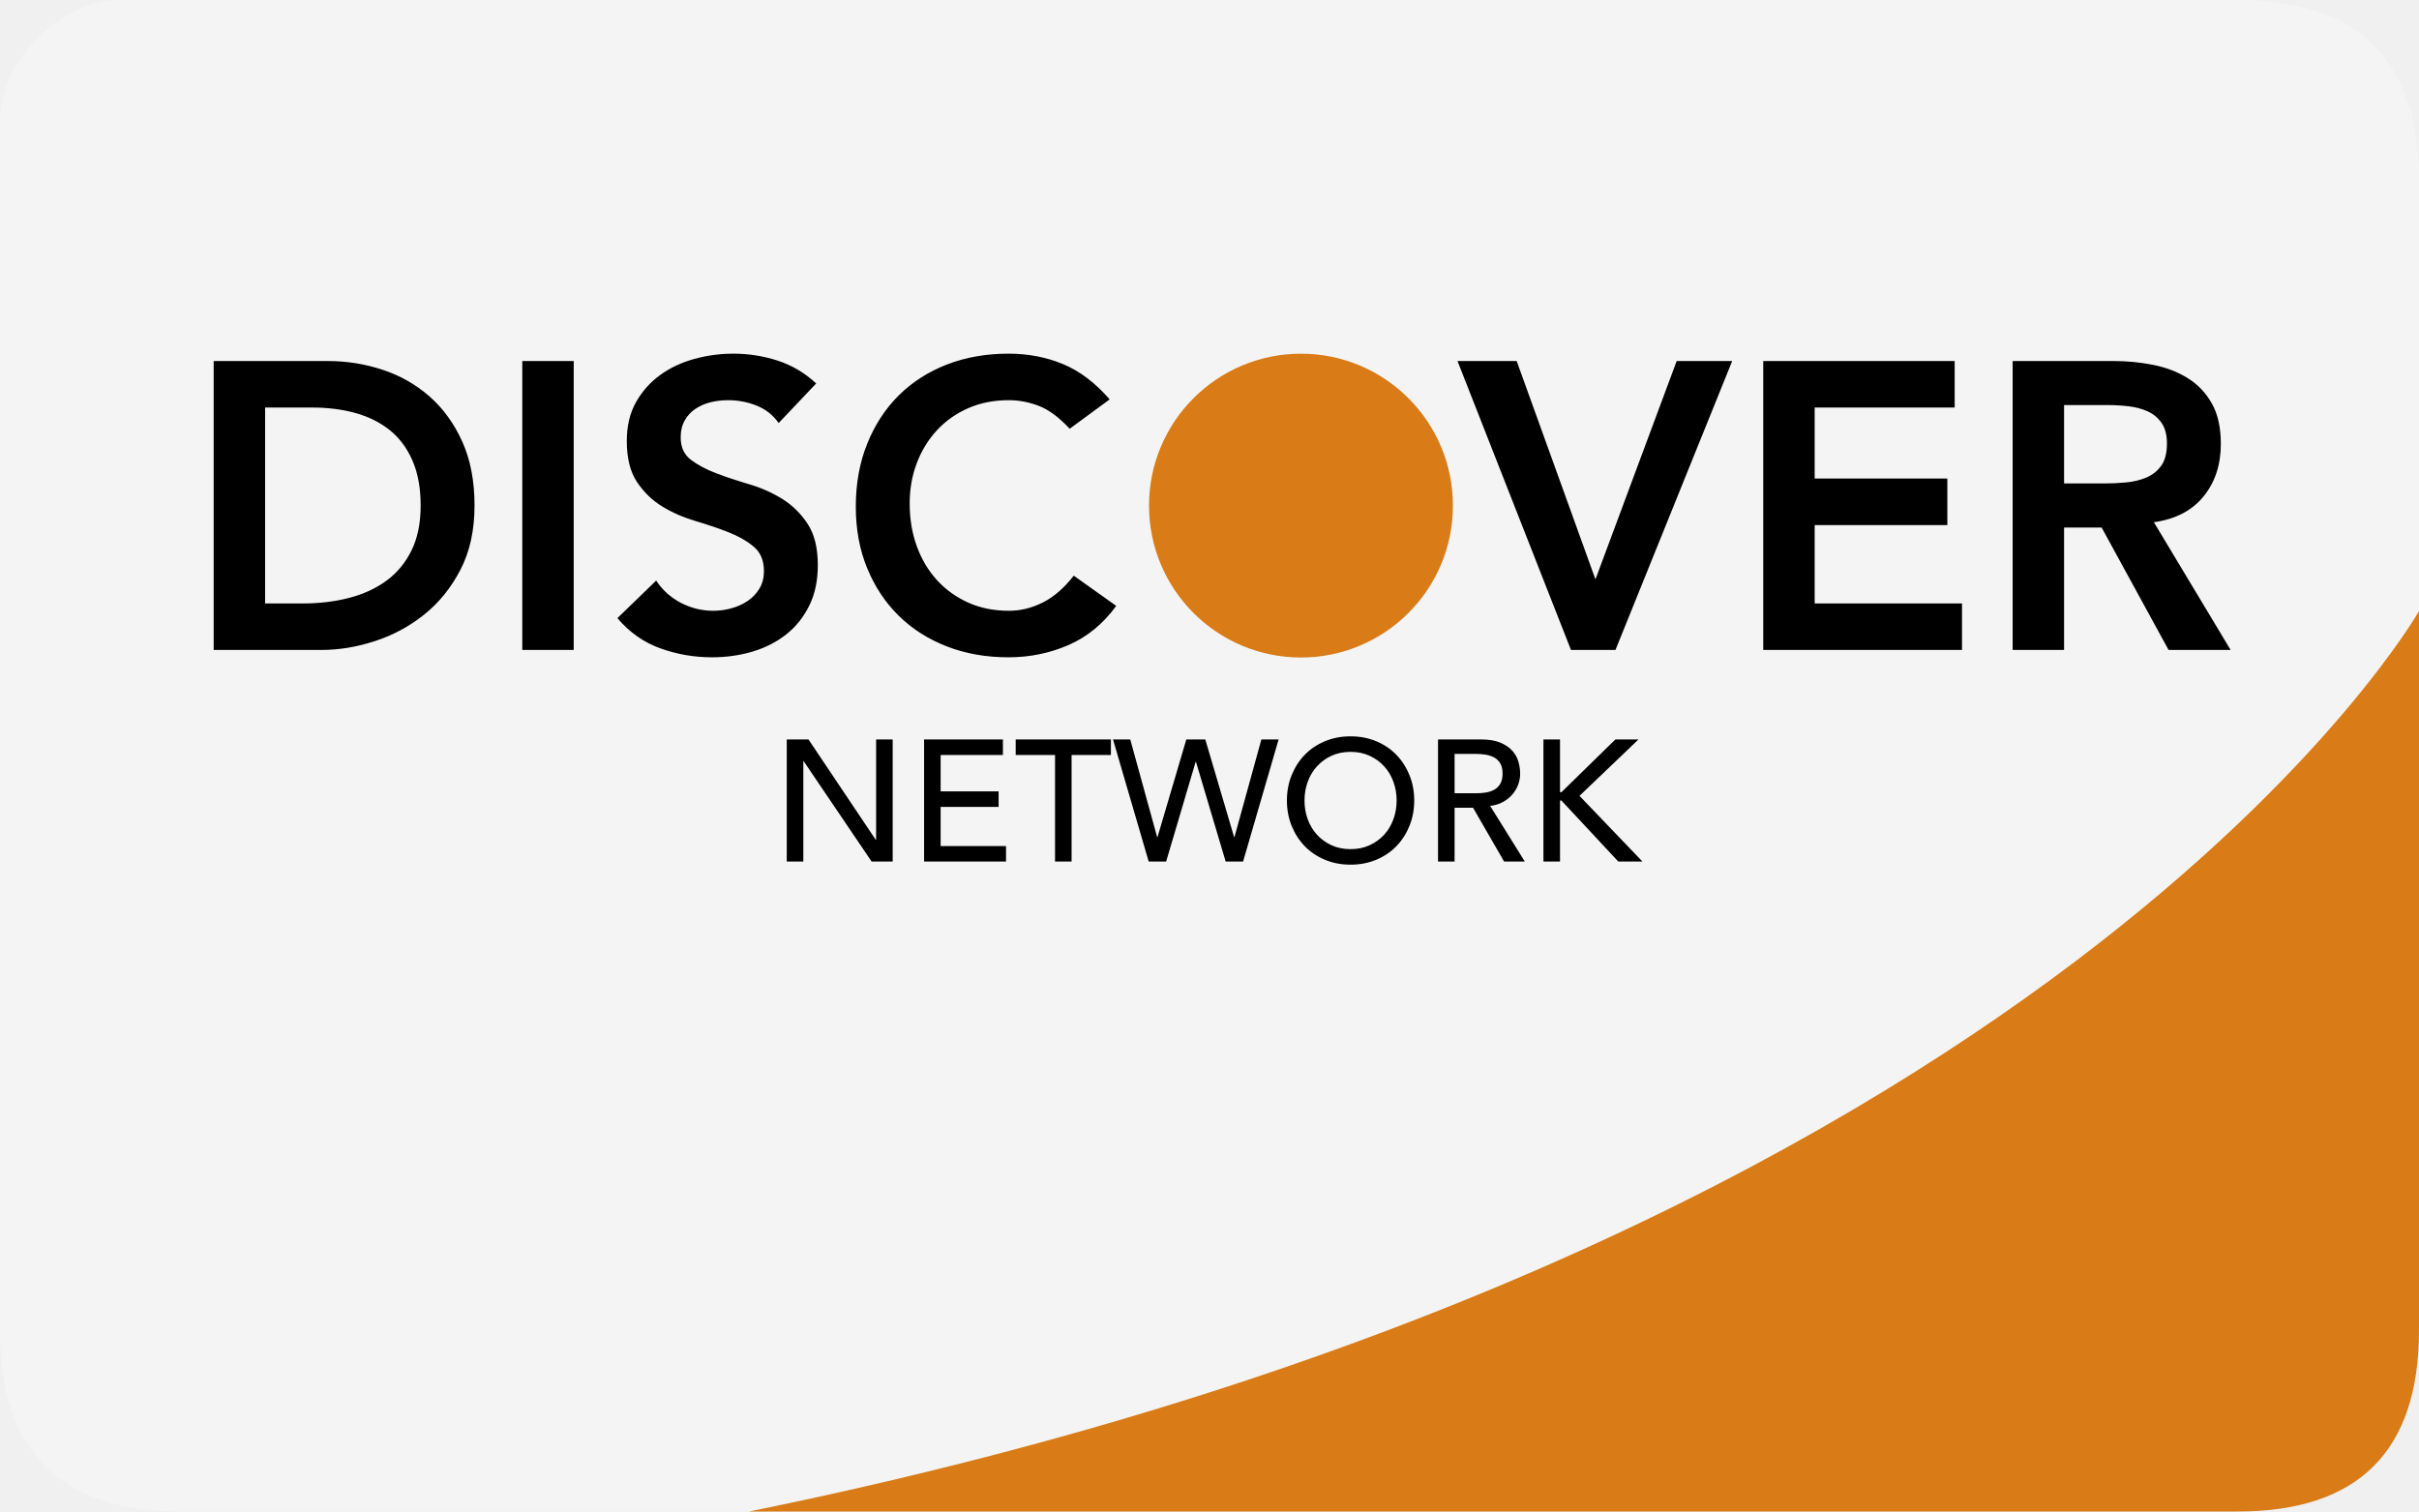
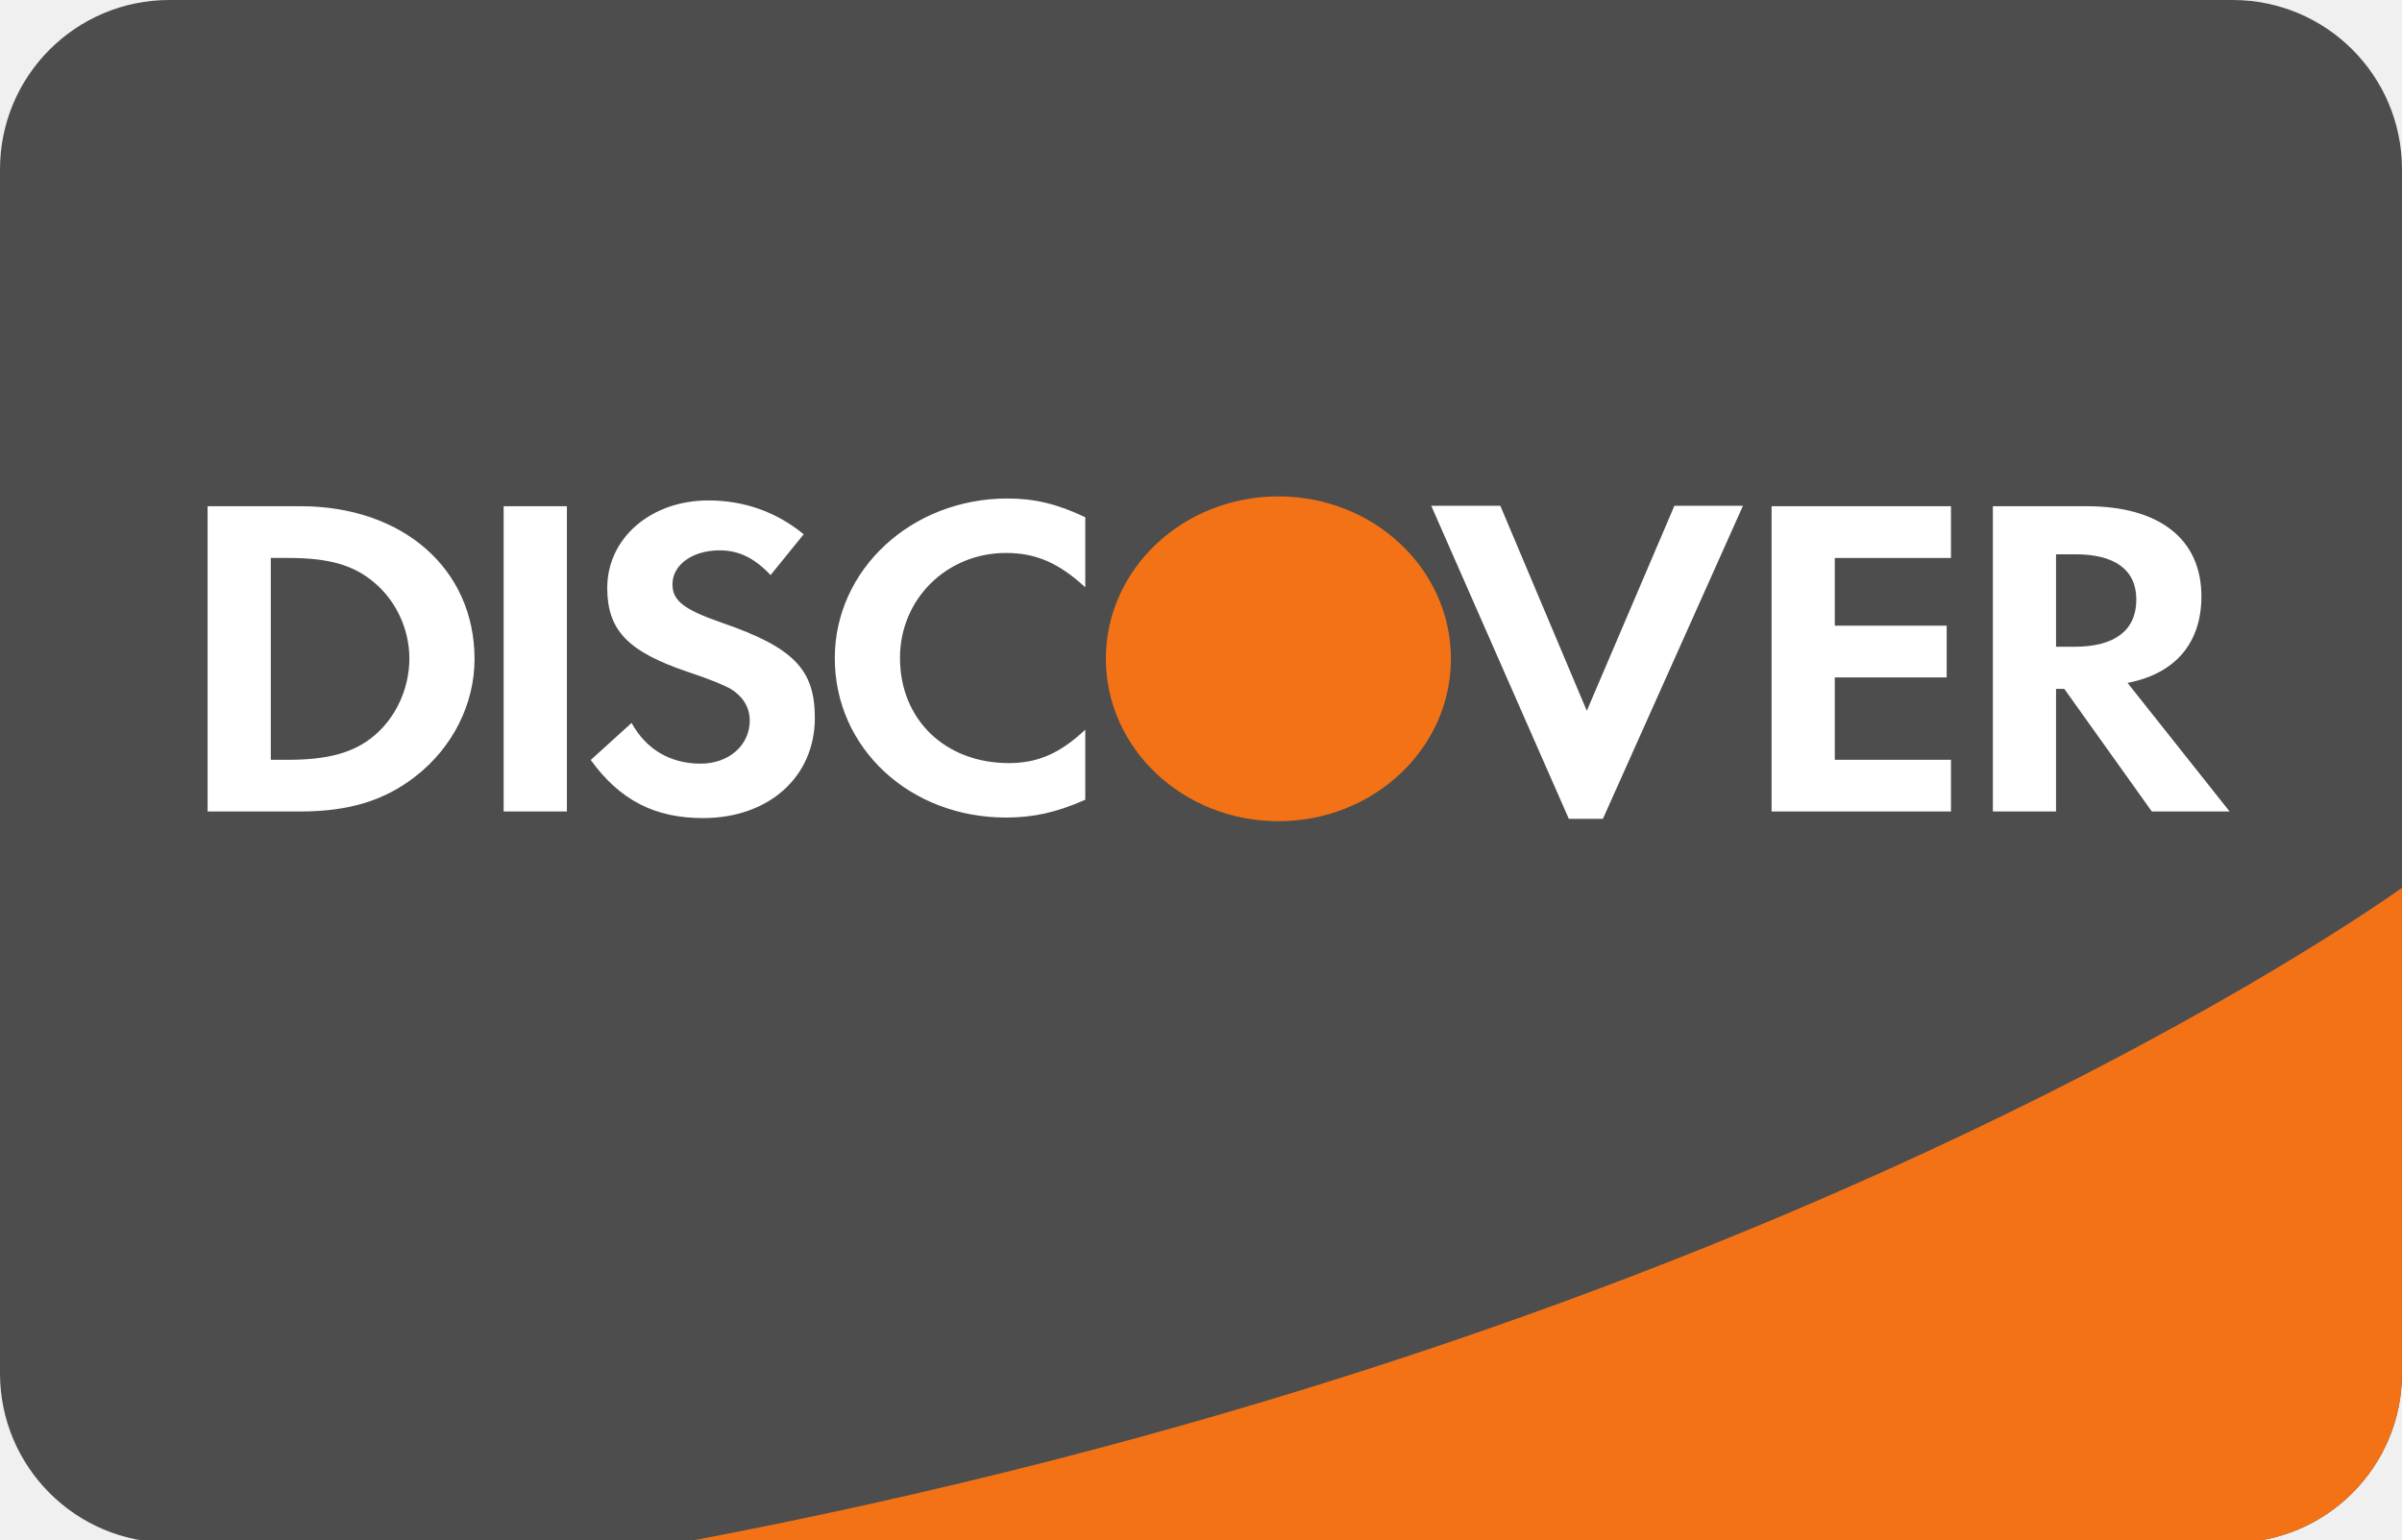
- <svg xmlns="http://www.w3.org/2000/svg" height="100px" version="1.1" viewBox="0 0 160 100" width="160px">
-   <defs />
-   <g fill="none" fill-rule="evenodd" id="Page-1" stroke="none" stroke-width="1">
-     <g id="DISCOVER">
-       <path d="M148,1.01146687e-06 C140,1.76644588e-06 55.301,-1.60318373e-06 8,1.01146687e-06 C4,1.23257532e-06 -1.84741111e-13,4 1.42108547e-14,8 L1.42108547e-14,88 C-4.62839855e-07,96 4,100 12,100 C56.623,100 140,100 148,100 C156,100 160,96 160,88 L160,12 C160,4 156,1.01146687e-06 148,1.01146687e-06 Z M148,1.01146687e-06" fill="#F4F4F4" id="Rectangle-1" />
-       <path d="M49.543,100 C92.529,100 141.934,100 148,100 C156,100 160,96 160,88 L160,40.429 C160,40.429 136.159,82.403 49.543,100 Z M49.543,100" fill="#D97B16" id="Rectangle-1-copy" />
-       <path d="M52.038,48.921 L53.476,48.921 L57.927,55.562 L57.949,55.562 L57.949,48.921 L59.045,48.921 L59.045,57 L57.653,57 L53.157,50.359 L53.134,50.359 L53.134,57 L52.038,57 L52.038,48.921 Z M61.122,48.921 L66.337,48.921 L66.337,49.948 L62.217,49.948 L62.217,52.356 L66.051,52.356 L66.051,53.383 L62.217,53.383 L62.217,55.973 L66.542,55.973 L66.542,57 L61.122,57 L61.122,48.921 Z M69.783,49.948 L67.181,49.948 L67.181,48.921 L73.48,48.921 L73.48,49.948 L70.878,49.948 L70.878,57 L69.783,57 L69.783,49.948 Z M73.617,48.921 L74.758,48.921 L76.538,55.38 L76.561,55.38 L78.467,48.921 L79.722,48.921 L81.628,55.38 L81.651,55.38 L83.431,48.921 L84.572,48.921 L82.221,57 L81.069,57 L79.106,50.404 L79.083,50.404 L77.132,57 L75.979,57 L73.617,48.921 Z M89.33,57.205 C88.714,57.205 88.148,57.097 87.63,56.88 C87.113,56.663 86.67,56.365 86.301,55.984 C85.932,55.604 85.643,55.155 85.434,54.638 C85.224,54.121 85.12,53.561 85.12,52.96 C85.12,52.359 85.224,51.8 85.434,51.283 C85.643,50.766 85.932,50.317 86.301,49.936 C86.67,49.556 87.113,49.257 87.63,49.041 C88.148,48.824 88.714,48.715 89.33,48.715 C89.947,48.715 90.513,48.824 91.031,49.041 C91.548,49.257 91.991,49.556 92.36,49.936 C92.729,50.317 93.018,50.766 93.227,51.283 C93.437,51.8 93.541,52.359 93.541,52.96 C93.541,53.561 93.437,54.121 93.227,54.638 C93.018,55.155 92.729,55.604 92.36,55.984 C91.991,56.365 91.548,56.663 91.031,56.88 C90.513,57.097 89.947,57.205 89.33,57.205 Z M89.33,56.178 C89.795,56.178 90.213,56.093 90.586,55.922 C90.958,55.75 91.278,55.52 91.544,55.231 C91.811,54.942 92.016,54.602 92.16,54.21 C92.305,53.818 92.377,53.402 92.377,52.96 C92.377,52.519 92.305,52.103 92.16,51.711 C92.016,51.319 91.811,50.979 91.544,50.69 C91.278,50.4 90.958,50.17 90.586,49.999 C90.213,49.828 89.795,49.742 89.33,49.742 C88.866,49.742 88.448,49.828 88.075,49.999 C87.702,50.17 87.383,50.4 87.117,50.69 C86.85,50.979 86.645,51.319 86.5,51.711 C86.356,52.103 86.284,52.519 86.284,52.96 C86.284,53.402 86.356,53.818 86.5,54.21 C86.645,54.602 86.85,54.942 87.117,55.231 C87.383,55.52 87.702,55.75 88.075,55.922 C88.448,56.093 88.866,56.178 89.33,56.178 C89.33,56.178 88.866,56.178 89.33,56.178 Z M95.116,48.921 L97.957,48.921 C98.475,48.921 98.901,48.991 99.235,49.132 C99.57,49.273 99.835,49.451 100.029,49.668 C100.223,49.885 100.358,50.129 100.434,50.399 C100.51,50.669 100.548,50.929 100.548,51.18 C100.548,51.439 100.502,51.688 100.411,51.928 C100.32,52.167 100.188,52.384 100.017,52.578 C99.846,52.772 99.637,52.936 99.39,53.069 C99.142,53.202 98.867,53.284 98.562,53.314 L100.856,57 L99.487,57 L97.432,53.44 L96.211,53.44 L96.211,57 L95.116,57 L95.116,48.921 Z M96.211,52.481 L97.649,52.481 C97.862,52.481 98.073,52.464 98.283,52.43 C98.492,52.396 98.678,52.333 98.842,52.241 C99.005,52.15 99.137,52.019 99.235,51.848 C99.334,51.677 99.384,51.454 99.384,51.18 C99.384,50.906 99.334,50.684 99.235,50.513 C99.137,50.342 99.005,50.21 98.842,50.119 C98.678,50.028 98.492,49.965 98.283,49.931 C98.073,49.896 97.862,49.879 97.649,49.879 L96.211,49.879 L96.211,52.481 Z M102.088,48.921 L103.184,48.921 L103.184,52.413 L103.275,52.413 L106.847,48.921 L108.376,48.921 L104.473,52.652 L108.638,57 L107.041,57 L103.275,52.96 L103.184,52.96 L103.184,57 L102.088,57 L102.088,48.921 Z M102.088,48.921" fill="#000000" id="NETWORK" />
-       <path d="M14.133,23.884 L21.666,23.884 C22.927,23.884 24.141,24.077 25.311,24.465 C26.482,24.852 27.516,25.441 28.416,26.233 C29.317,27.025 30.036,28.019 30.576,29.216 C31.117,30.414 31.387,31.822 31.387,33.442 C31.387,35.08 31.076,36.497 30.455,37.694 C29.834,38.892 29.033,39.881 28.052,40.664 C27.071,41.448 25.982,42.032 24.785,42.419 C23.588,42.807 22.414,43 21.262,43 L14.133,43 L14.133,23.884 Z M20.073,39.922 C21.136,39.922 22.139,39.801 23.084,39.557 C24.029,39.314 24.852,38.937 25.555,38.423 C26.257,37.91 26.81,37.245 27.215,36.425 C27.62,35.606 27.823,34.612 27.823,33.442 C27.823,32.29 27.643,31.3 27.282,30.472 C26.922,29.644 26.423,28.974 25.784,28.46 C25.145,27.947 24.389,27.57 23.516,27.326 C22.643,27.083 21.685,26.962 20.64,26.962 L17.535,26.962 L17.535,39.922 L20.073,39.922 Z M34.545,23.884 L37.947,23.884 L37.947,43 L34.545,43 L34.545,23.884 Z M51.502,27.988 C51.141,27.466 50.66,27.084 50.057,26.84 C49.454,26.597 48.82,26.476 48.154,26.476 C47.757,26.476 47.375,26.521 47.006,26.611 C46.637,26.701 46.304,26.845 46.007,27.043 C45.71,27.241 45.472,27.497 45.291,27.812 C45.111,28.128 45.022,28.501 45.022,28.933 C45.022,29.581 45.246,30.076 45.697,30.418 C46.147,30.76 46.704,31.057 47.37,31.309 C48.037,31.561 48.765,31.804 49.557,32.038 C50.35,32.272 51.078,32.596 51.745,33.01 C52.411,33.424 52.968,33.973 53.419,34.657 C53.869,35.341 54.093,36.25 54.093,37.384 C54.093,38.41 53.905,39.305 53.526,40.071 C53.148,40.836 52.64,41.47 52.001,41.974 C51.362,42.478 50.62,42.856 49.773,43.108 C48.927,43.36 48.037,43.486 47.1,43.486 C45.912,43.486 44.77,43.288 43.672,42.892 C42.573,42.496 41.629,41.83 40.837,40.894 L43.401,38.41 C43.816,39.04 44.36,39.53 45.035,39.882 C45.71,40.233 46.425,40.408 47.181,40.408 C47.578,40.408 47.973,40.354 48.37,40.246 C48.766,40.138 49.125,39.976 49.45,39.76 C49.774,39.544 50.034,39.27 50.233,38.937 C50.431,38.603 50.529,38.221 50.529,37.789 C50.529,37.087 50.305,36.547 49.855,36.169 C49.404,35.791 48.847,35.472 48.181,35.211 C47.514,34.949 46.786,34.702 45.993,34.468 C45.201,34.234 44.473,33.915 43.806,33.51 C43.14,33.104 42.583,32.565 42.133,31.89 C41.682,31.214 41.458,30.31 41.458,29.176 C41.458,28.186 41.66,27.331 42.065,26.611 C42.47,25.891 43.001,25.293 43.658,24.816 C44.315,24.338 45.066,23.983 45.913,23.749 C46.759,23.515 47.622,23.398 48.505,23.398 C49.513,23.398 50.489,23.551 51.434,23.857 C52.379,24.163 53.229,24.667 53.986,25.369 C53.986,25.369 53.229,24.667 53.986,25.369 L51.502,27.988 Z M70.752,28.366 C70.05,27.61 69.371,27.106 68.714,26.854 C68.057,26.602 67.396,26.476 66.73,26.476 C65.739,26.476 64.844,26.651 64.043,27.003 C63.242,27.354 62.554,27.839 61.977,28.46 C61.401,29.082 60.956,29.806 60.641,30.634 C60.326,31.462 60.169,32.353 60.169,33.307 C60.169,34.333 60.326,35.278 60.641,36.142 C60.956,37.006 61.401,37.753 61.977,38.383 C62.554,39.013 63.242,39.508 64.043,39.868 C64.844,40.228 65.739,40.408 66.73,40.408 C67.504,40.408 68.255,40.224 68.984,39.855 C69.713,39.485 70.392,38.896 71.022,38.086 L73.831,40.084 C72.966,41.272 71.914,42.136 70.671,42.676 C69.429,43.216 68.107,43.486 66.703,43.486 C65.226,43.486 63.872,43.248 62.639,42.77 C61.406,42.293 60.344,41.619 59.453,40.745 C58.562,39.872 57.865,38.824 57.361,37.6 C56.856,36.376 56.605,35.017 56.605,33.523 C56.605,31.993 56.856,30.603 57.361,29.352 C57.865,28.1 58.562,27.034 59.453,26.152 C60.344,25.27 61.406,24.591 62.639,24.113 C63.872,23.636 65.226,23.398 66.703,23.398 C67.999,23.398 69.2,23.627 70.307,24.087 C71.414,24.546 72.444,25.324 73.398,26.422 C73.398,26.422 72.444,25.324 73.398,26.422 L70.752,28.366 Z M96.403,23.884 L100.317,23.884 L105.528,38.329 L110.901,23.884 L114.573,23.884 L106.852,43 L103.909,43 L96.403,23.884 Z M116.626,23.884 L129.288,23.884 L129.288,26.962 L120.028,26.962 L120.028,31.66 L128.803,31.66 L128.803,34.738 L120.028,34.738 L120.028,39.922 L129.774,39.922 L129.774,43 L116.626,43 L116.626,23.884 Z M133.123,23.884 L139.764,23.884 C140.683,23.884 141.569,23.969 142.424,24.14 C143.279,24.312 144.039,24.604 144.706,25.018 C145.372,25.432 145.902,25.99 146.298,26.692 C146.695,27.394 146.893,28.285 146.893,29.365 C146.893,30.751 146.51,31.912 145.745,32.848 C144.98,33.784 143.887,34.351 142.464,34.549 L147.541,43 L143.436,43 L139.008,34.9 L136.524,34.9 L136.524,43 L133.123,43 L133.123,23.884 Z M139.171,31.984 C139.657,31.984 140.142,31.962 140.629,31.916 C141.115,31.871 141.56,31.764 141.965,31.593 C142.37,31.421 142.698,31.161 142.951,30.809 C143.203,30.458 143.328,29.968 143.328,29.338 C143.328,28.78 143.212,28.33 142.977,27.988 C142.743,27.646 142.438,27.39 142.06,27.218 C141.681,27.047 141.263,26.935 140.804,26.881 C140.345,26.827 139.9,26.8 139.468,26.8 L136.524,26.8 L136.524,31.984 L139.171,31.984 Z M139.171,31.984" fill="#000000" />
-       <circle cx="86.05" cy="33.45" d="M86.05,43.5 C91.6,43.5 96.1,39 96.1,33.45 C96.1,27.9 91.6,23.4 86.05,23.4 C80.5,23.4 76,27.9 76,33.45 C76,39 80.5,43.5 86.05,43.5 Z M86.05,43.5" fill="#D97B16" id="Oval-1" r="10.05" />
-     </g>
+ <svg xmlns="http://www.w3.org/2000/svg" width="780" height="500" viewBox="0 0 780 500">
+   <g fill-rule="evenodd">
+     <path d="M54.992 0C24.627 0 0 24.63 0 55.004v390.992C0 476.376 24.619 501 54.992 501h670.016C755.373 501 780 476.37 780 445.996V55.004C780 24.624 755.381 0 725.008 0H54.992z" fill="#4D4D4D" />
+     <path d="M327.152 161.893c8.837 0 16.248 1.784 25.268 6.09v22.751c-8.544-7.863-15.955-11.154-25.756-11.154-19.264 0-34.414 15.015-34.414 34.05 0 20.075 14.681 34.196 35.37 34.196 9.312 0 16.586-3.12 24.8-10.857v22.763c-9.341 4.14-16.911 5.776-25.756 5.776-31.278 0-55.582-22.596-55.582-51.737 0-28.826 24.951-51.878 56.07-51.878zm-97.113.627c11.546 0 22.11 3.72 30.943 10.994l-10.748 13.248c-5.35-5.646-10.41-8.028-16.564-8.028-8.853 0-15.3 4.745-15.3 10.989 0 5.354 3.619 8.188 15.944 12.482 23.365 8.044 30.29 15.176 30.29 30.926 0 19.193-14.976 32.553-36.32 32.553-15.63 0-26.994-5.795-36.458-18.872l13.268-12.03c4.73 8.61 12.622 13.222 22.42 13.222 9.163 0 15.947-5.952 15.947-13.984 0-4.164-2.055-7.734-6.158-10.258-2.066-1.195-6.158-2.977-14.2-5.647-19.291-6.538-25.91-13.527-25.91-27.185 0-16.225 14.214-28.41 32.846-28.41zm234.723 1.728h22.437l28.084 66.592 28.446-66.592h22.267l-45.494 101.686h-11.053l-44.687-101.686zm-397.348.152h30.15c33.312 0 56.534 20.382 56.534 49.641 0 14.59-7.104 28.696-19.118 38.057-10.108 7.901-21.626 11.445-37.574 11.445H67.414V164.4zm96.135 0h20.54v99.143h-20.54V164.4zm411.734 0h58.252v16.8H595.81v22.005h36.336v16.791h-36.336v26.762h37.726v16.785h-58.252V164.4zm71.858 0h30.455c23.69 0 37.265 10.71 37.265 29.272 0 15.18-8.514 25.14-23.986 28.105l33.148 41.766h-25.26l-28.429-39.828h-2.678v39.828h-20.515V164.4zm20.515 15.616v30.025h6.002c13.117 0 20.069-5.362 20.069-15.328 0-9.648-6.954-14.697-19.745-14.697h-6.326zM87.94 181.199v65.559h5.512c13.273 0 21.656-2.394 28.11-7.88 7.103-5.955 11.376-15.465 11.376-24.98 0-9.499-4.273-18.725-11.376-24.681-6.785-5.78-14.837-8.018-28.11-8.018H87.94z" fill="#FFF" />
+     <path d="m415.13 161.21c30.941 0 56.022 23.58 56.022 52.709v0.033c0 29.13-25.081 52.742-56.021 52.742s-56.022-23.613-56.022-52.742v-0.033c0-29.13 25.082-52.71 56.022-52.71zm364.85 127.15c-26.05 18.33-221.08 149.34-558.75 212.62h503.76c30.365 0 54.992-24.63 54.992-55.004v-157.62z" fill="#F47216" />
  </g>
</svg>
